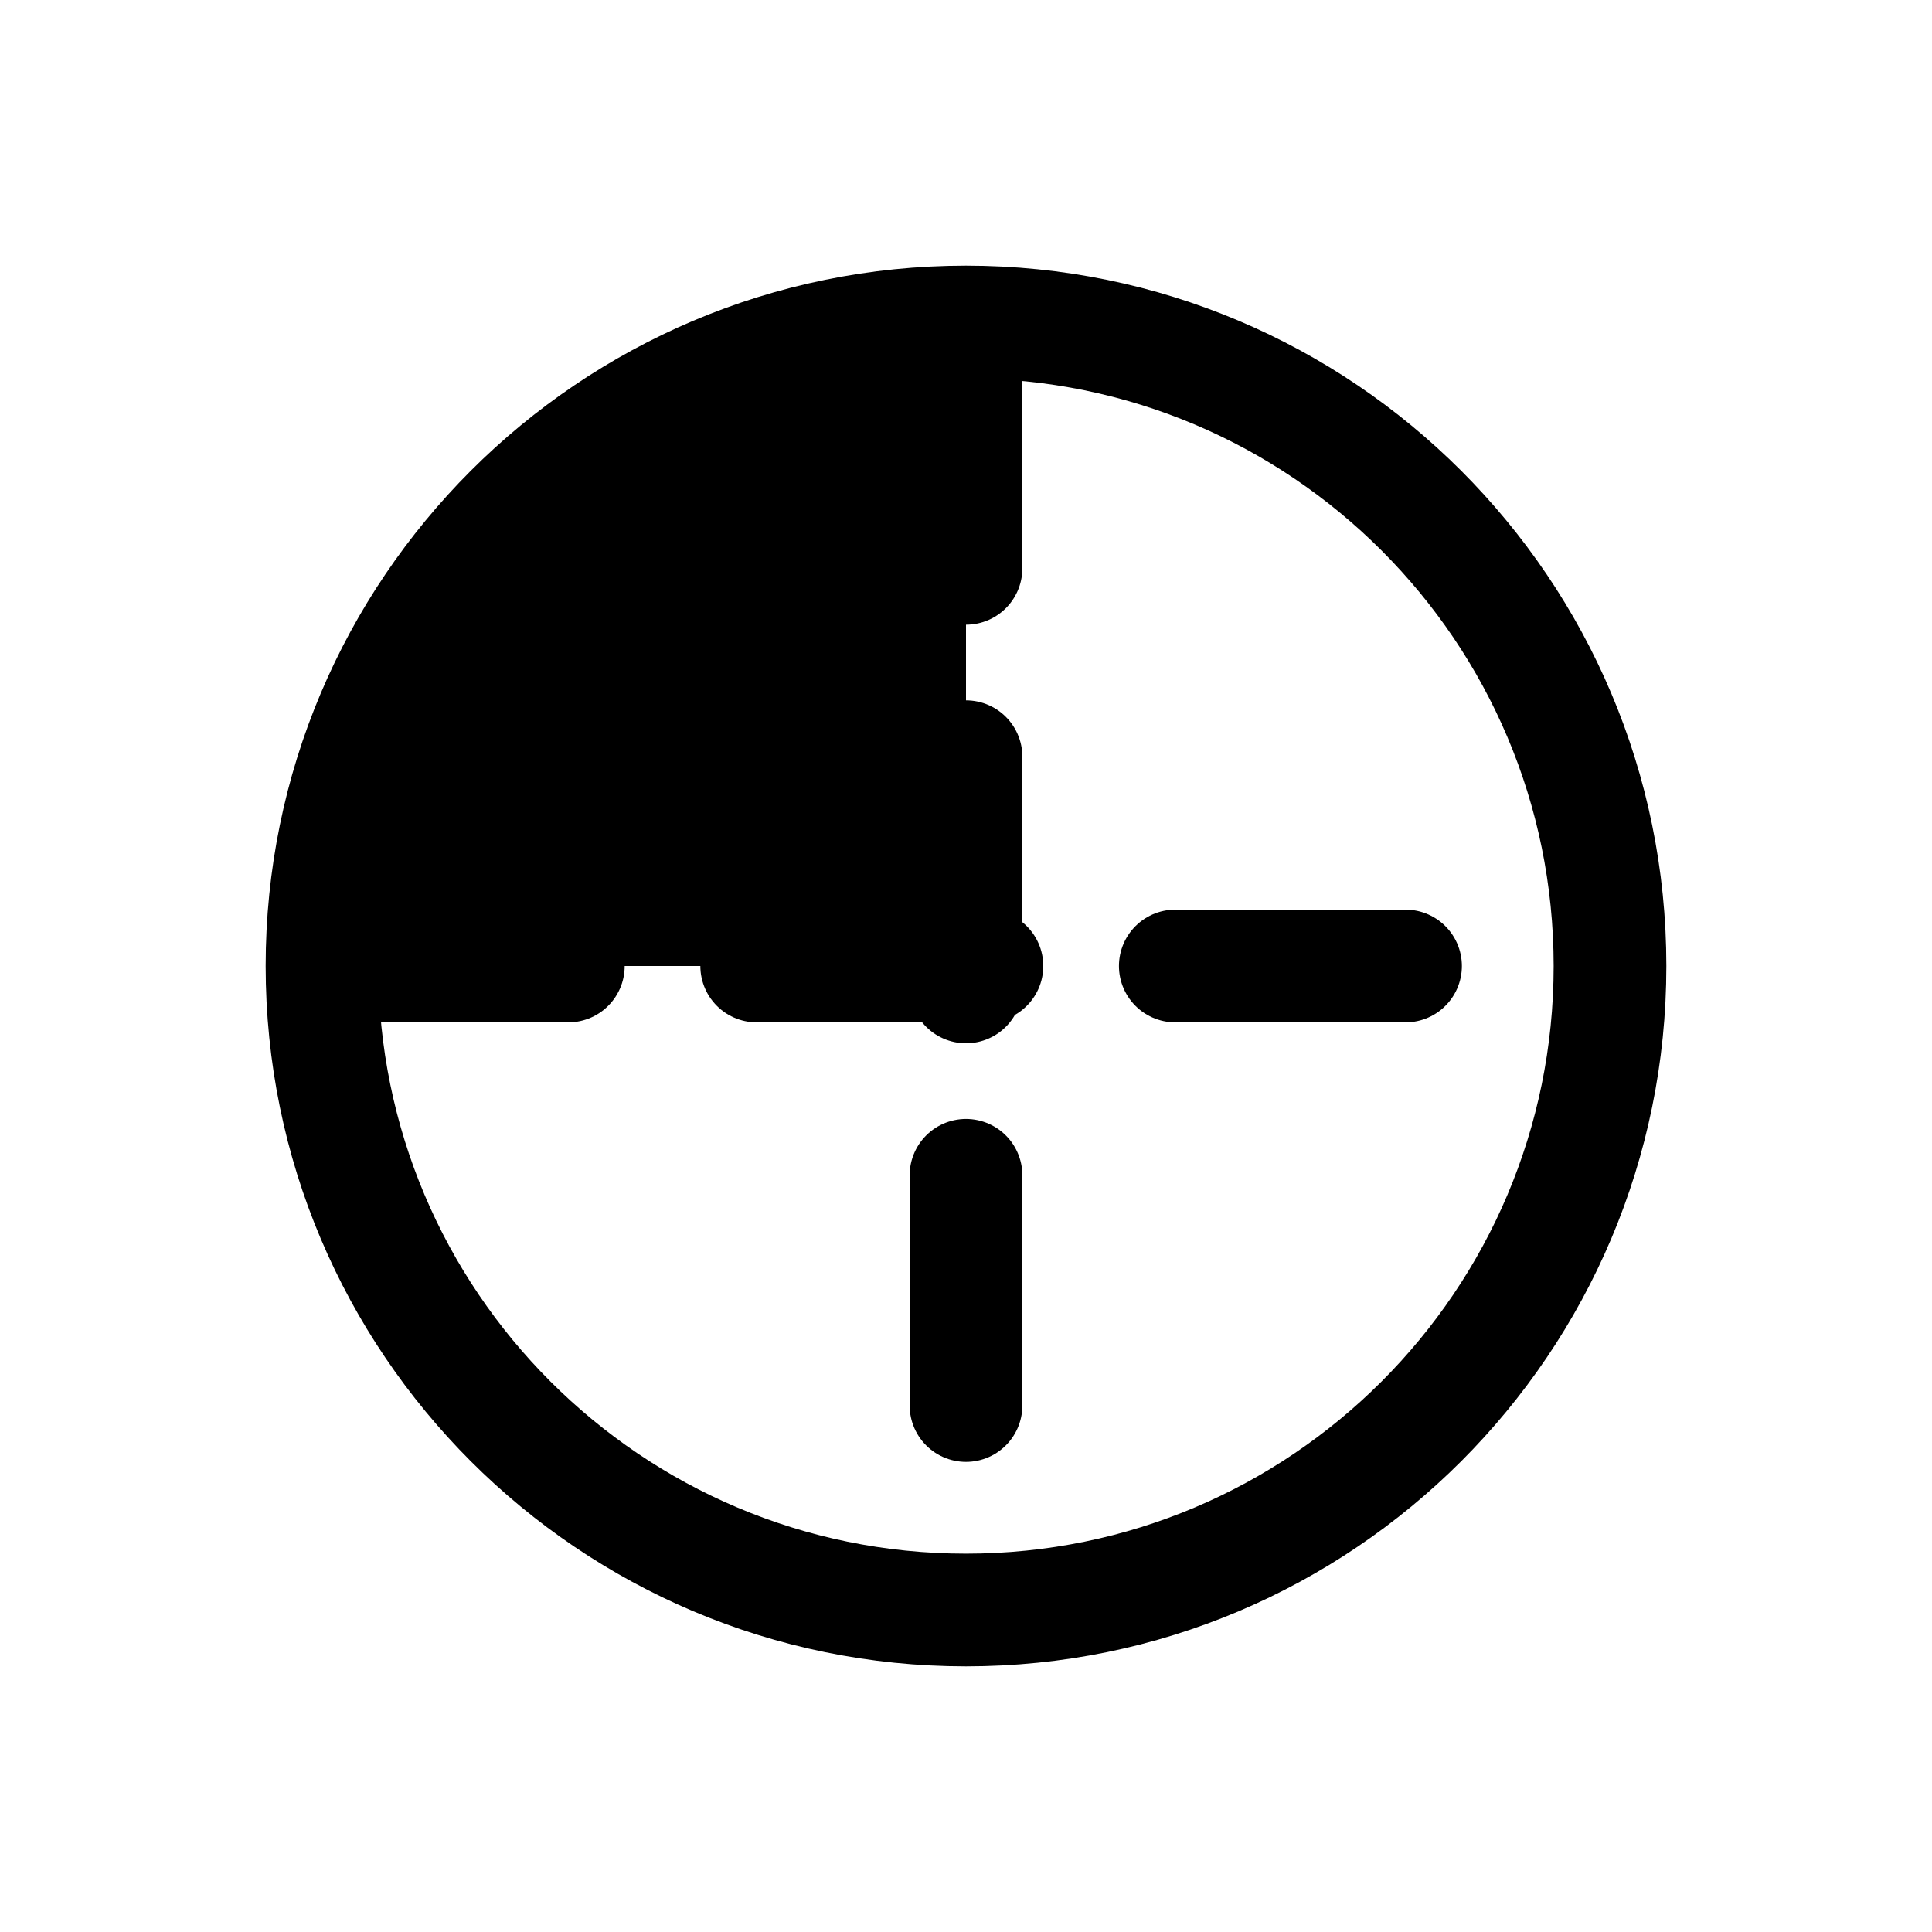
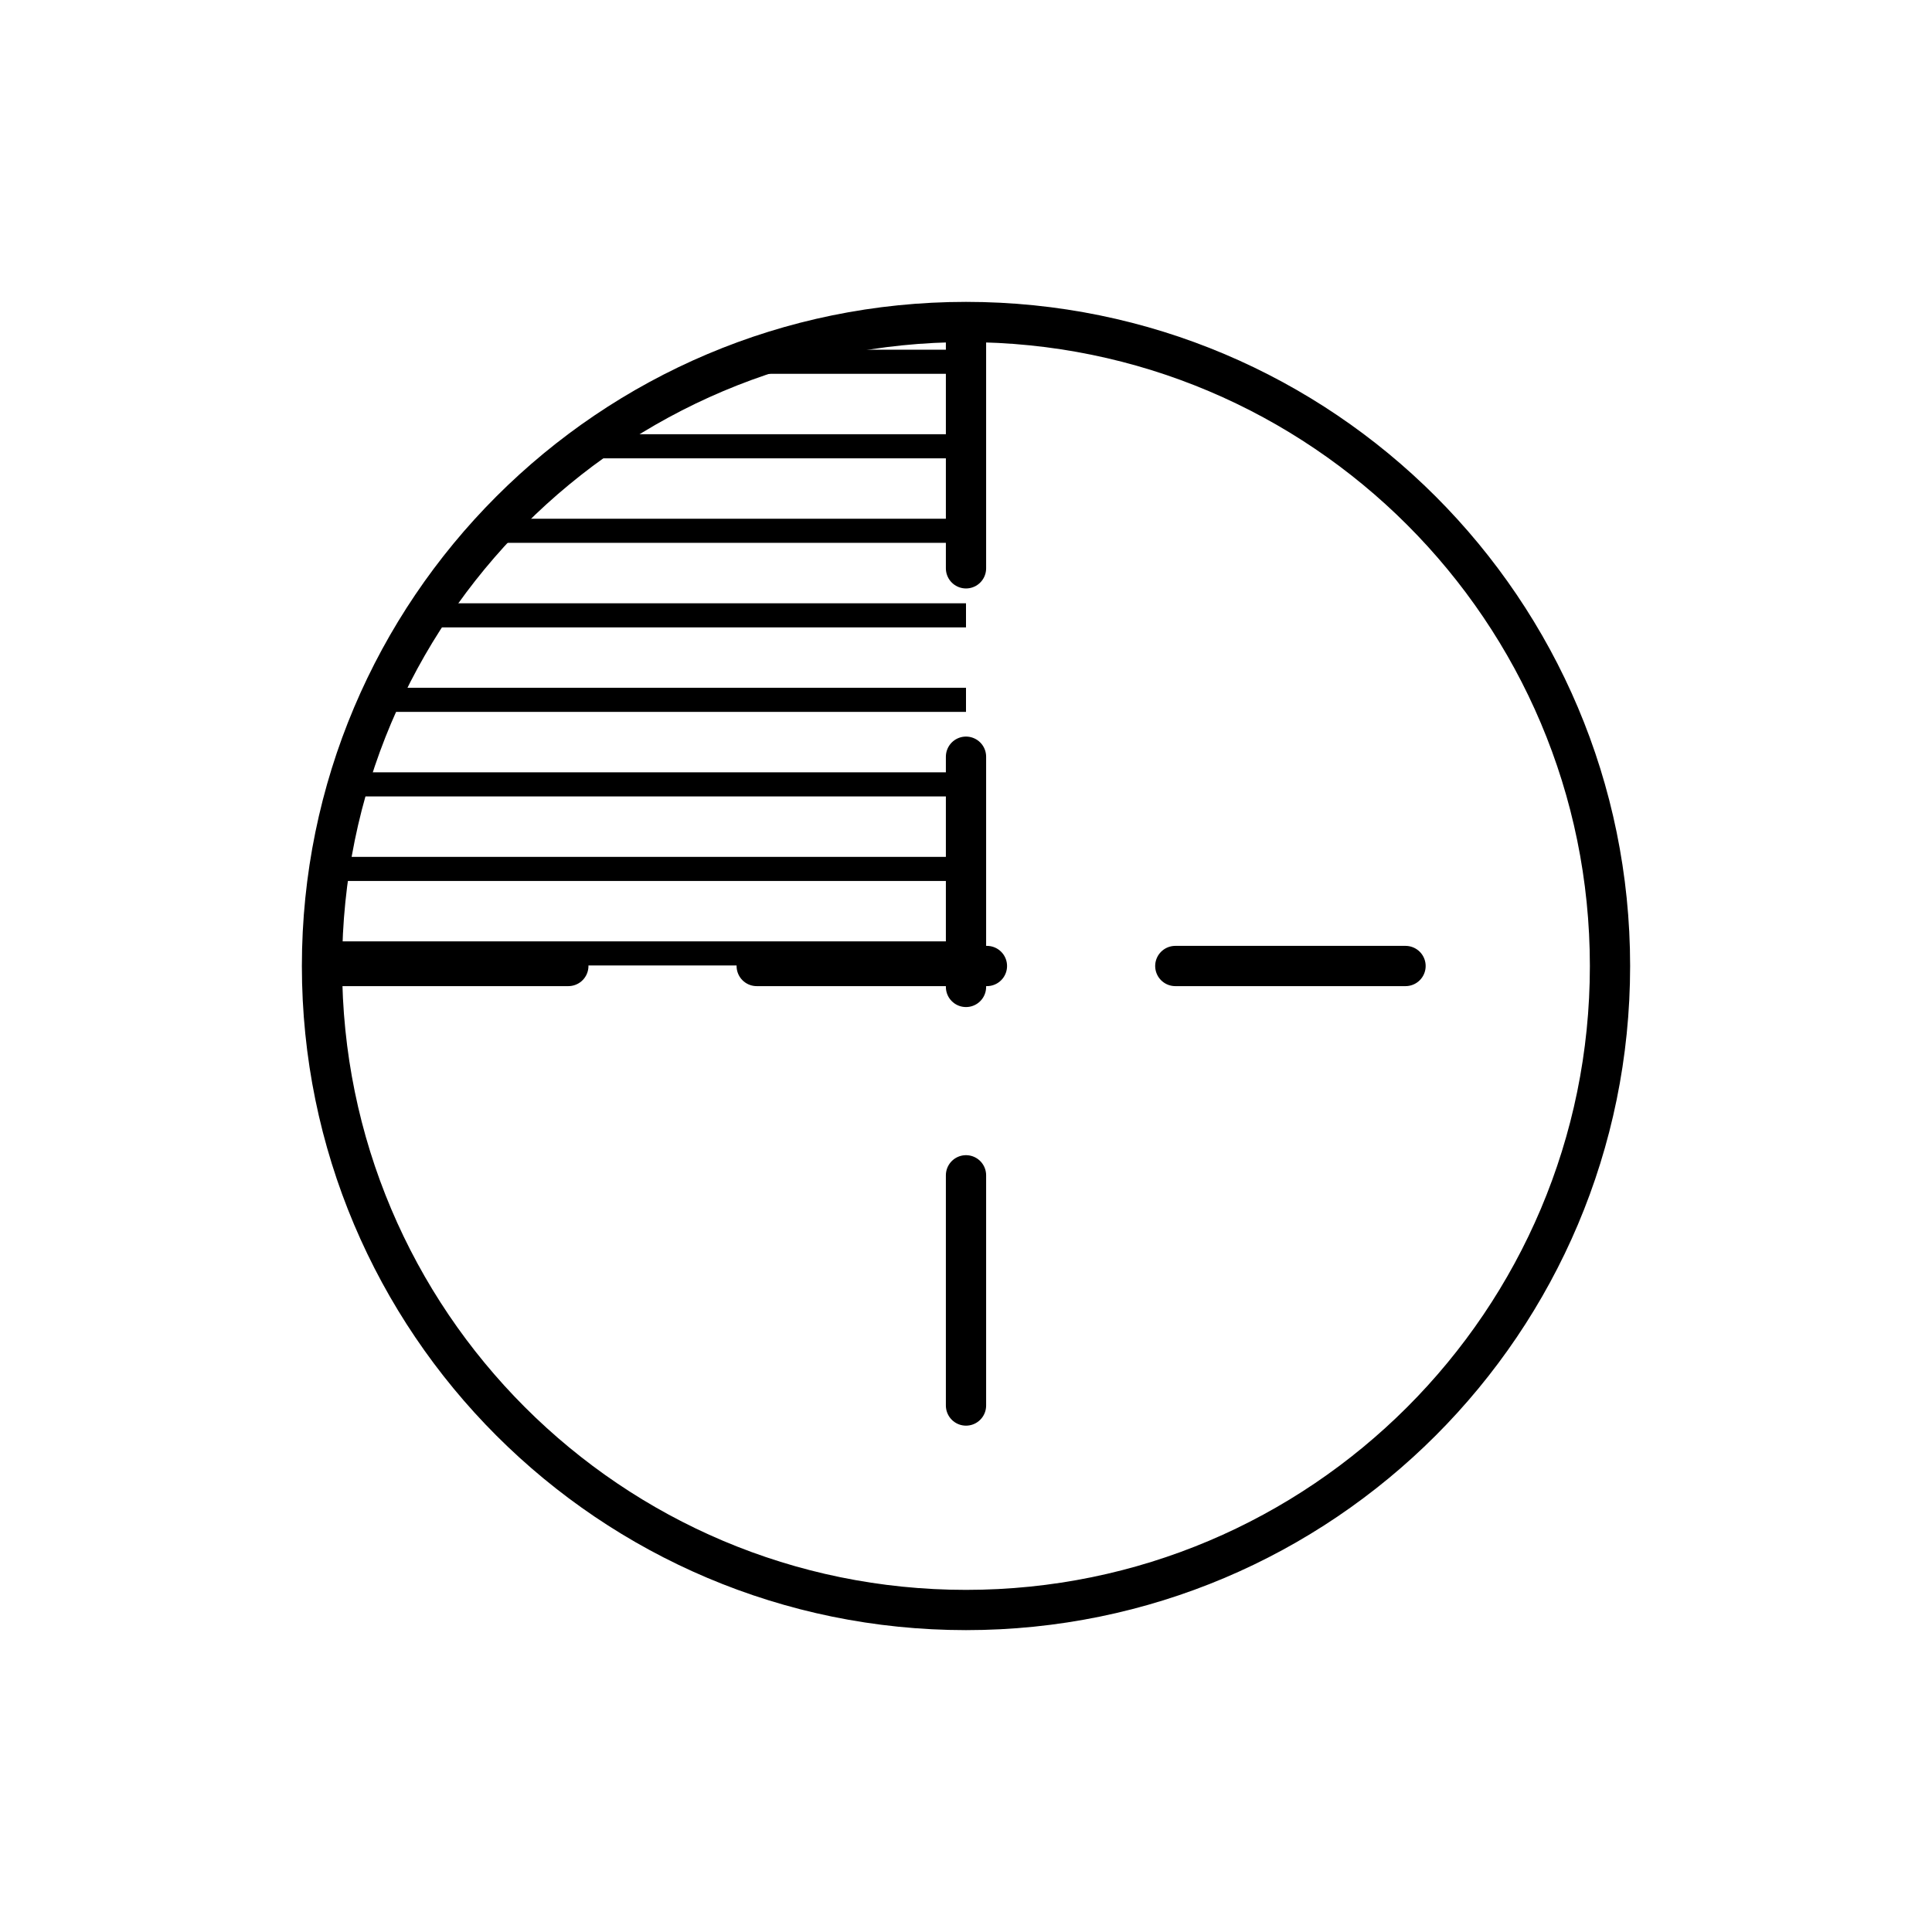
- <svg xmlns="http://www.w3.org/2000/svg" viewBox="0 0 24 24" width="24" height="24" fill="none" stroke="currentColor" stroke-width="1.4" stroke-linecap="round" stroke-linejoin="round">
+ <svg xmlns="http://www.w3.org/2000/svg" viewBox="0 0 24 24" width="24" height="24" fill="none" stroke="currentColor" stroke-width="0.5" stroke-linecap="round" stroke-linejoin="round">
+   <defs>
+     <pattern id="gfxHatch-symmetry-quadrant" patternUnits="userSpaceOnUse" width="4.2" height="1.05">
+       <line x1="0" y1="0.294" x2="4.2" y2="0.294" stroke="currentColor" stroke-width="0.3" />
+     </pattern>
+   </defs>
  <path d="M4,12A8,8 0 1,0 20,12A8,8 0 1,0 4,12Z" />
  <path d="M12,4.2L12,7.06 M12,9.4L12,12.26 M12,14.6L12,17.46 M4.2,12L7.06,12 M9.4,12L12.26,12 M14.6,12L17.46,12" />
-   <path d="M12,12L4,12A8,8 0 0,1 12,4Z" fill="currentColor" stroke="none" />
+   <path d="M12,12L4,12A8,8 0 0,1 12,4Z" fill="url(#gfxHatch-symmetry-quadrant)" stroke="none" />
</svg>
